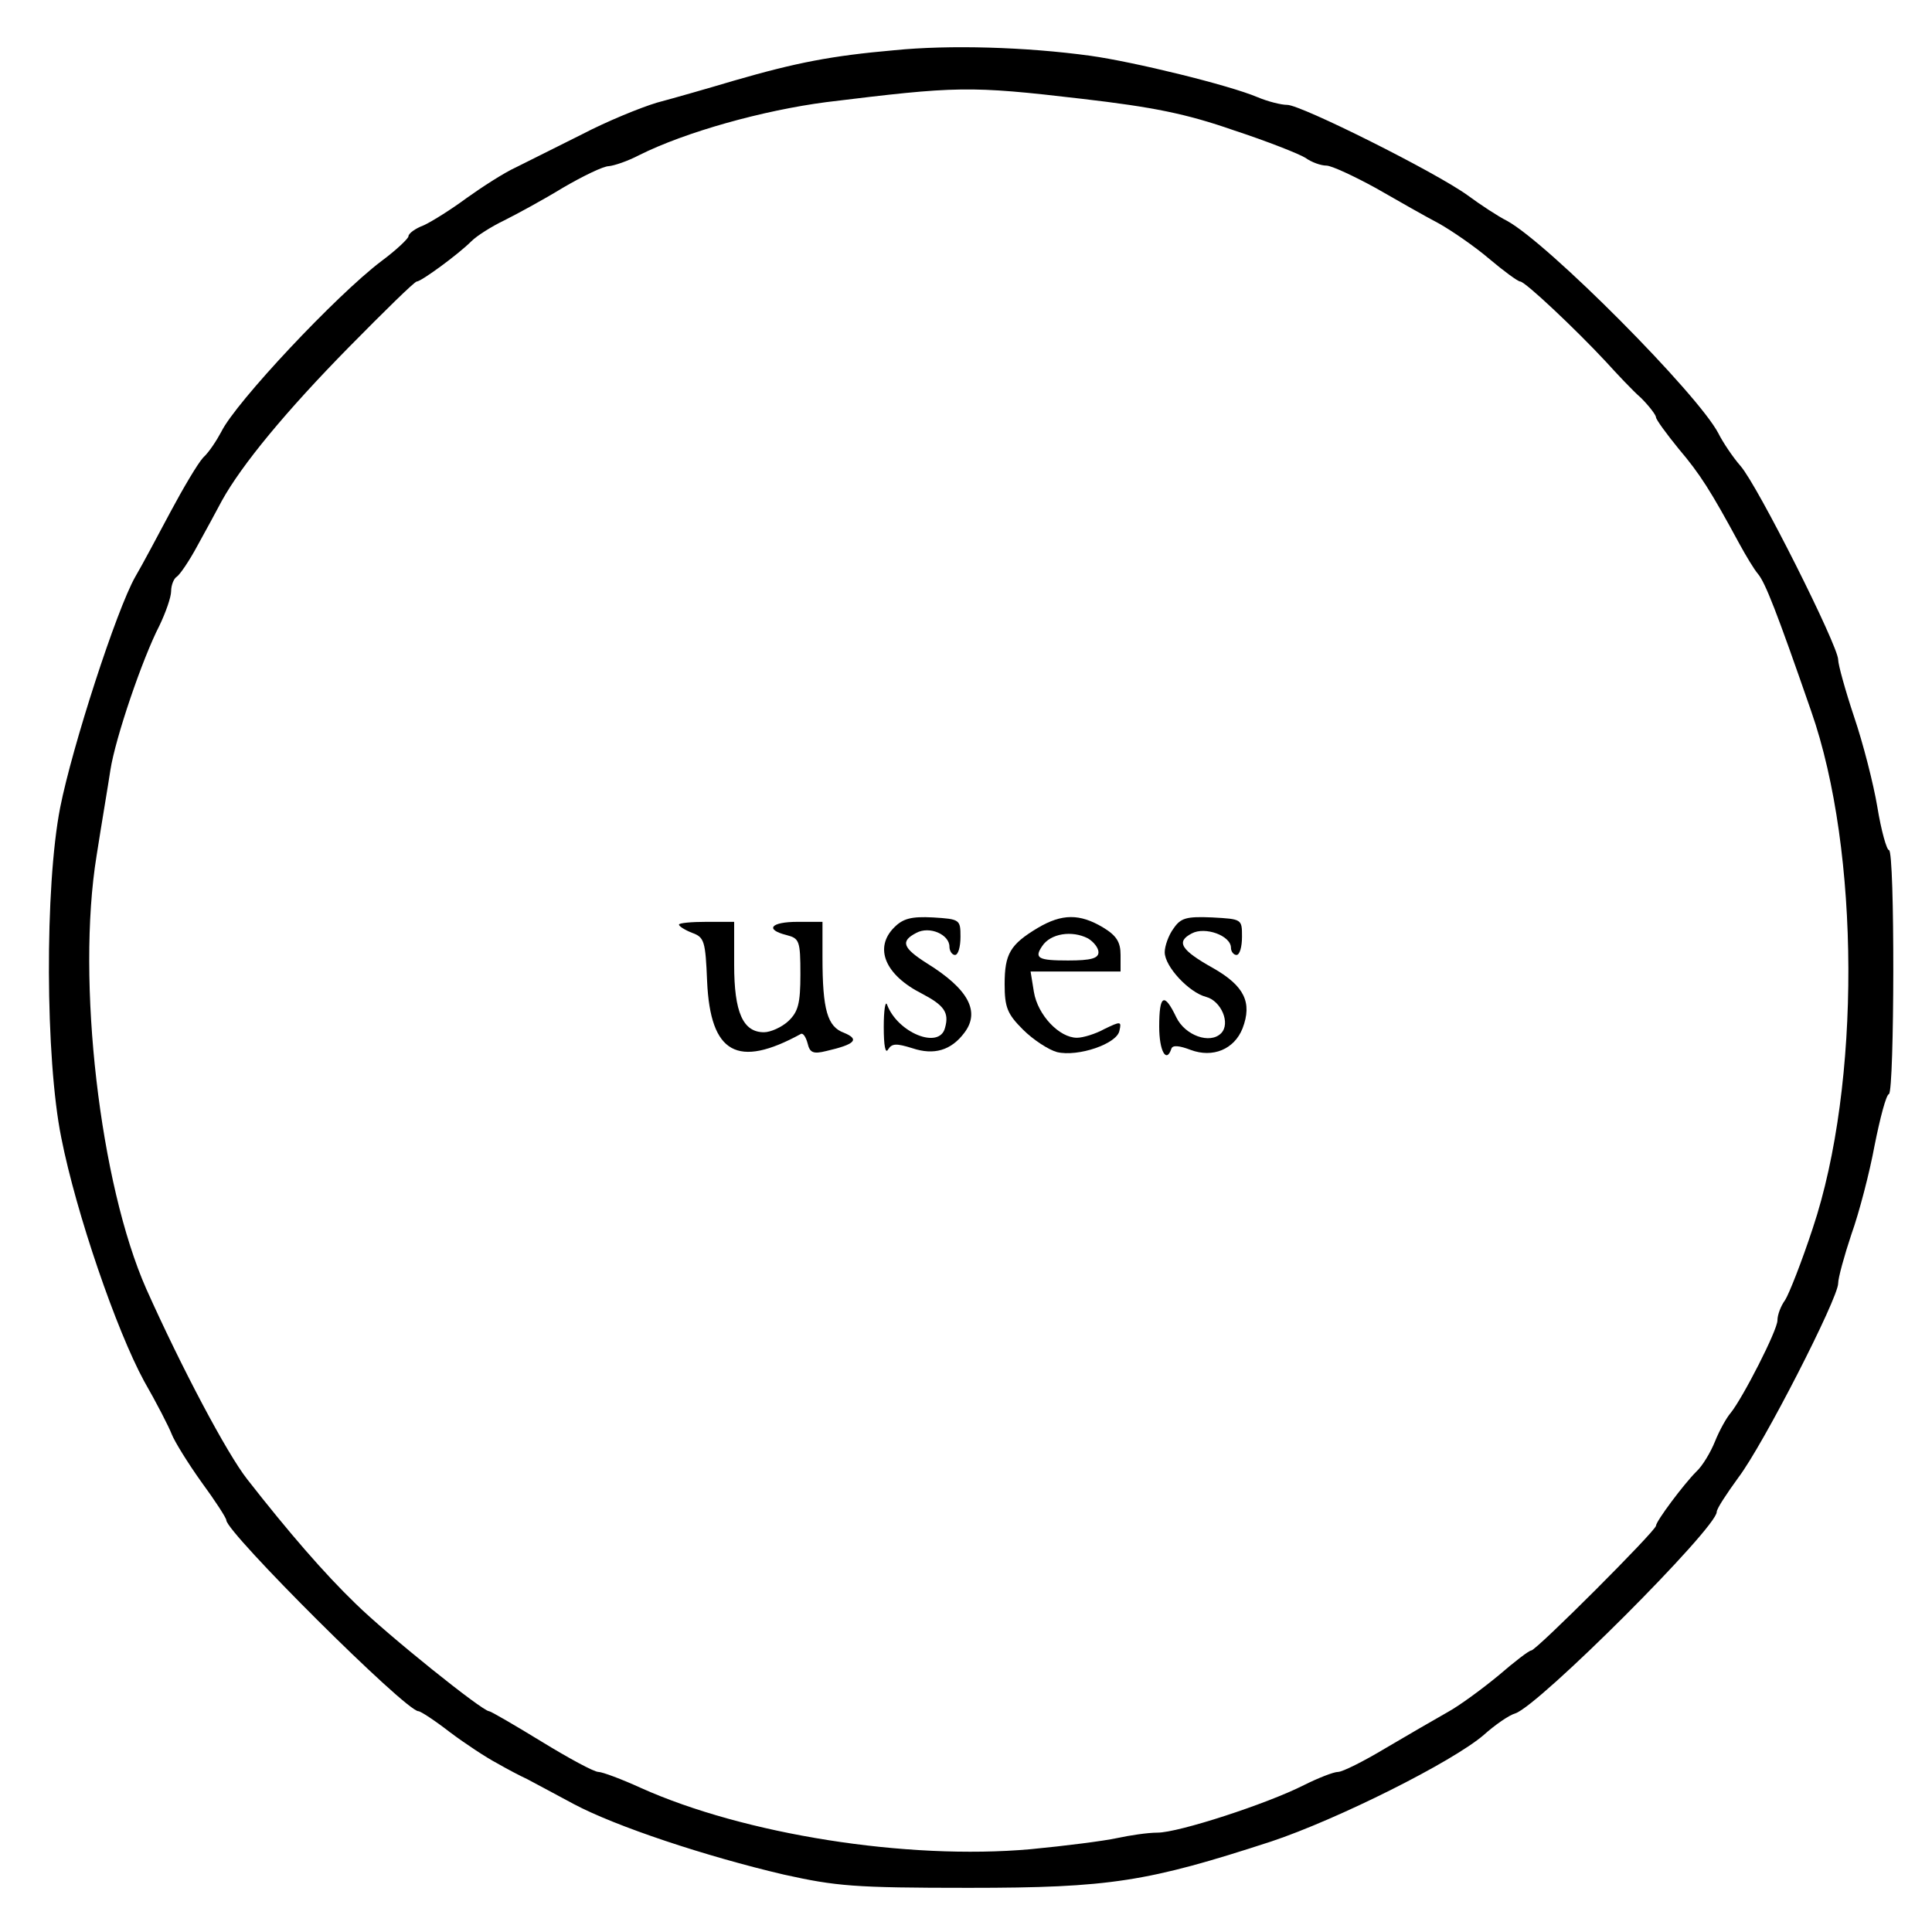
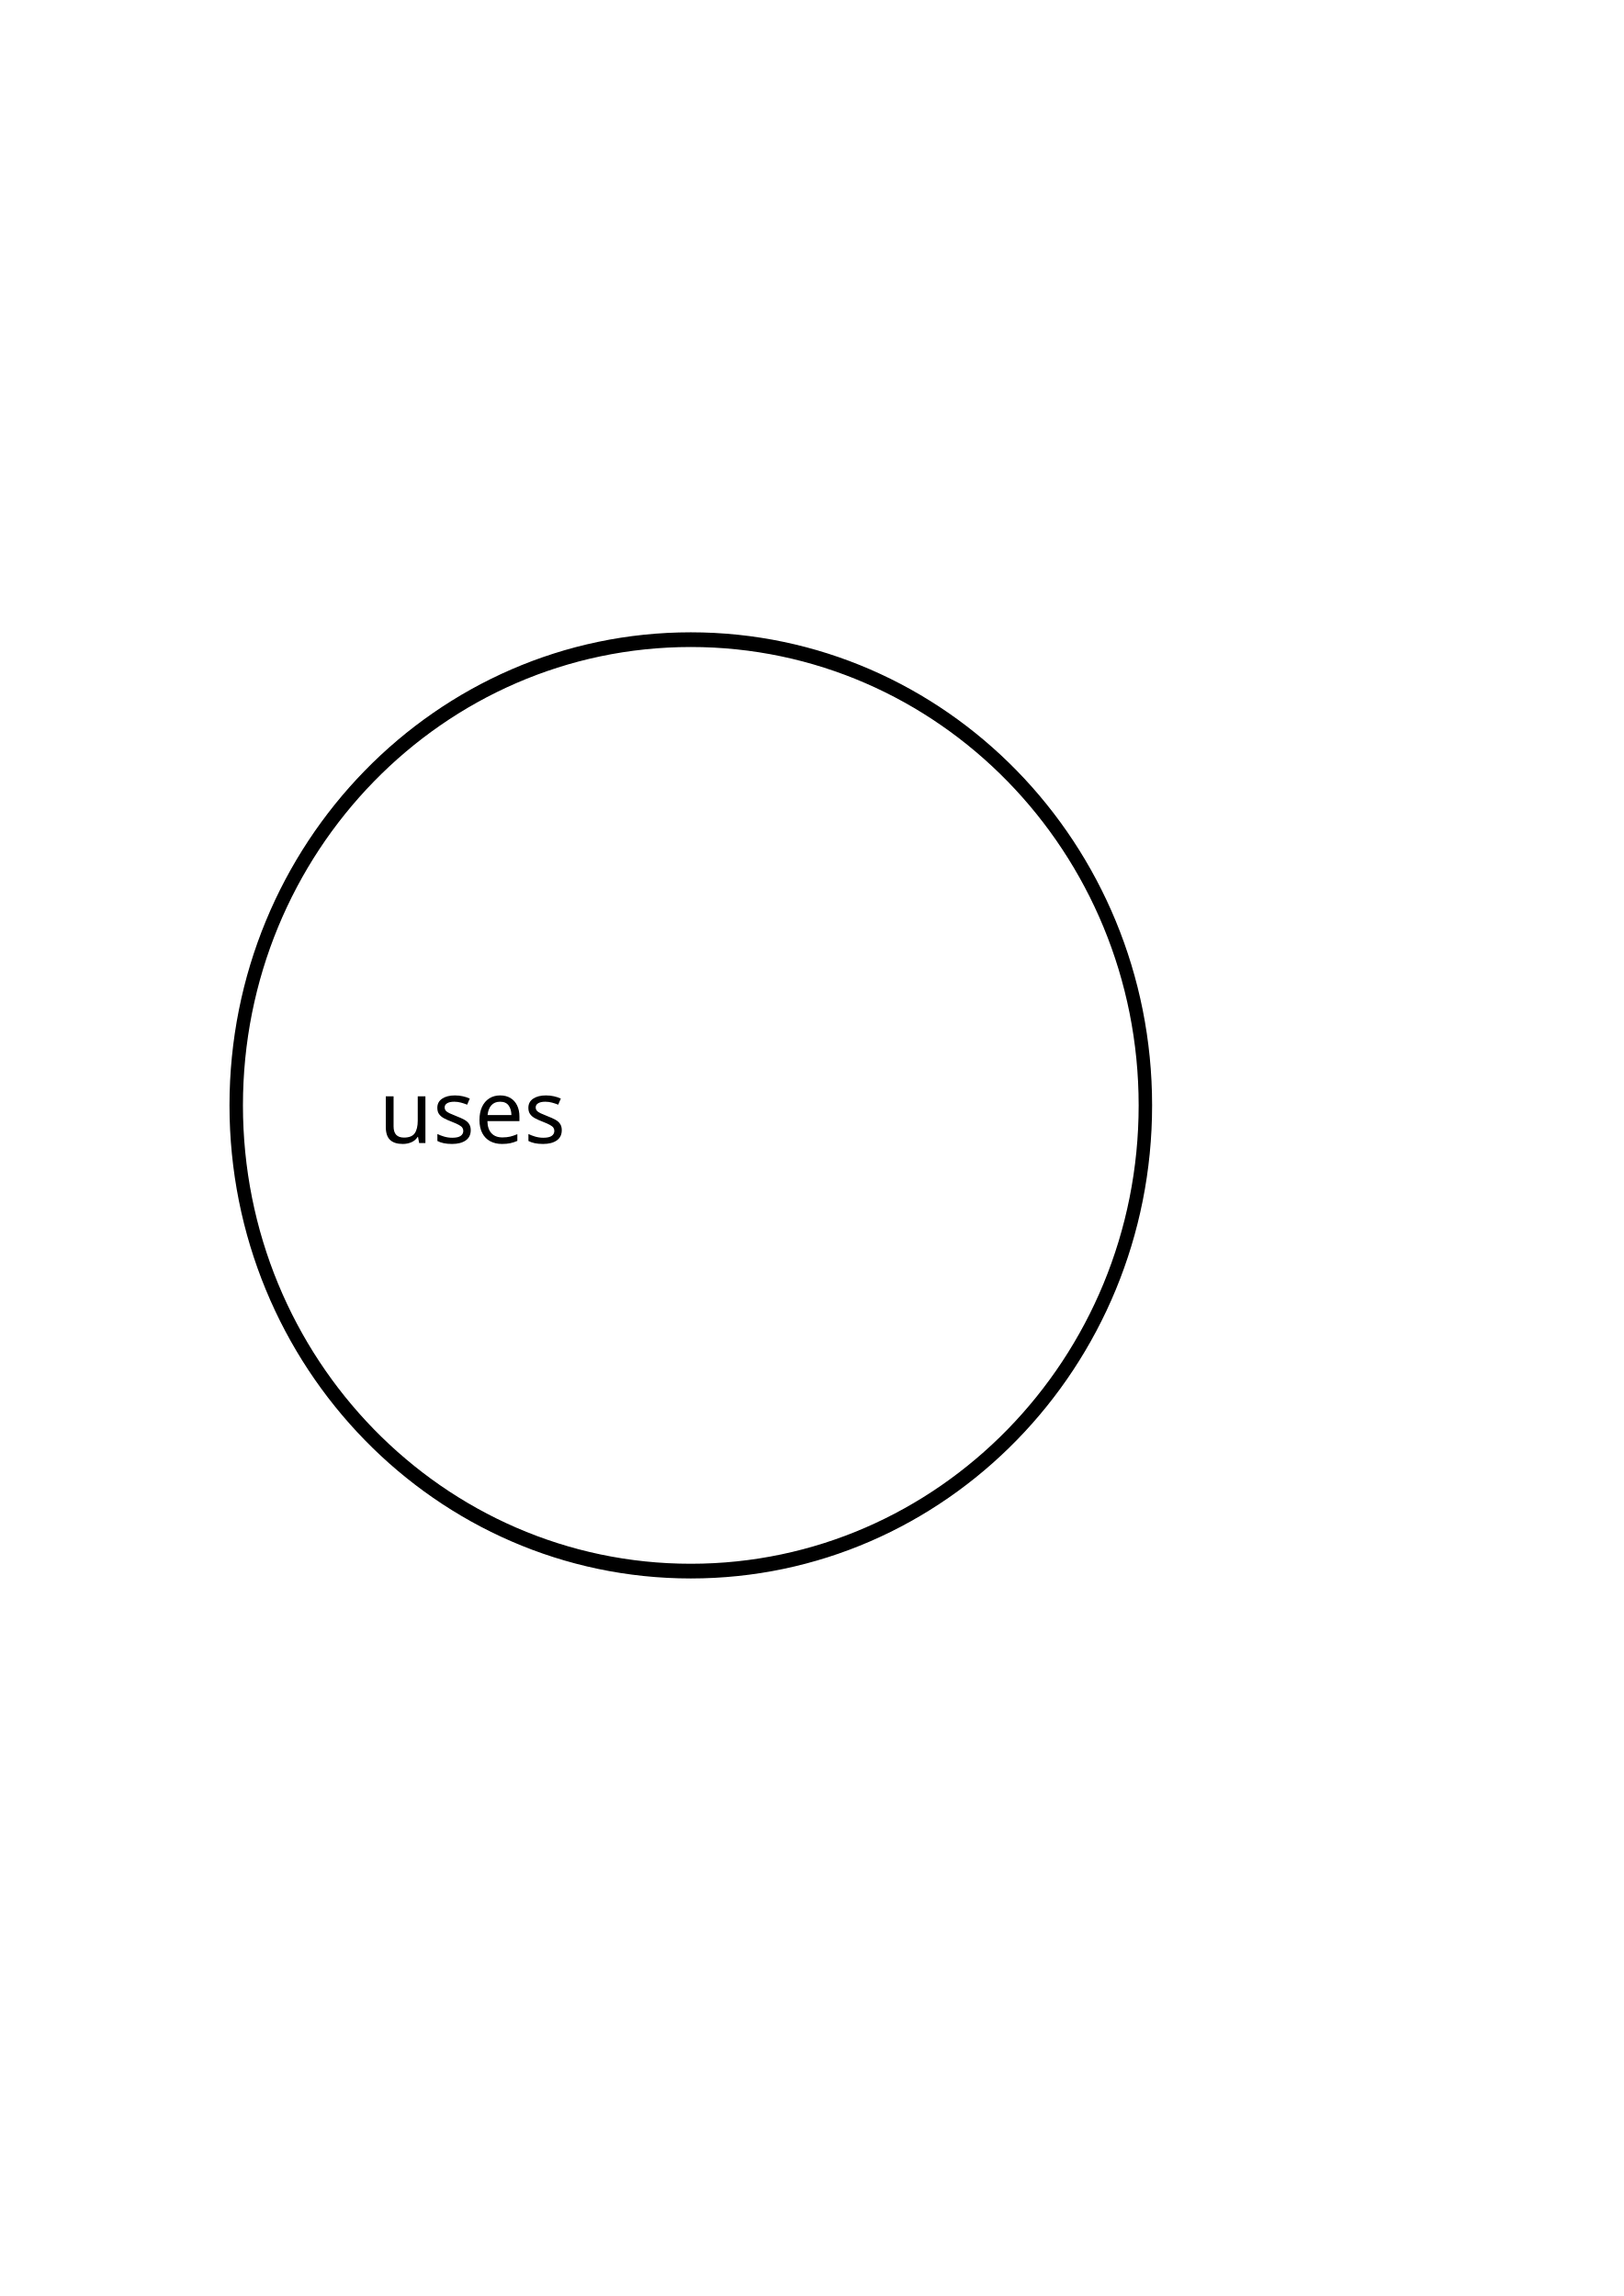
- <svg xmlns="http://www.w3.org/2000/svg" version="1.0" width="350pt" height="350pt" viewBox="0 0 350 350" preserveAspectRatio="xMidYMid meet">
-   <g transform="translate(0,350) scale(0.1,-0.1)" fill="#000000" stroke="none">
-     <path d="M1620 3409 c-113 -10 -176 -22 -290 -55 -47 -14 -110 -32 -140 -40 -30 -9 -91 -34 -135 -57 -44 -22 -98 -49 -120 -60 -22 -10 -62 -36 -90 -56 -27 -20 -62 -42 -77 -49 -16 -6 -28 -15 -28 -20 0 -4 -22 -25 -49 -45 -82 -62 -264 -256 -290 -309 -8 -15 -22 -37 -33 -47 -10 -11 -36 -55 -59 -98 -23 -43 -51 -96 -64 -118 -34 -60 -114 -307 -136 -418 -28 -143 -27 -455 2 -598 27 -137 100 -349 150 -441 23 -40 45 -83 50 -96 5 -13 29 -52 54 -87 25 -34 45 -65 45 -69 0 -22 325 -346 348 -346 4 0 30 -17 57 -38 28 -21 66 -46 85 -56 19 -11 44 -24 55 -29 11 -6 49 -26 84 -45 77 -41 240 -95 381 -128 95 -21 127 -24 335 -24 256 0 324 11 548 84 120 40 328 144 385 193 20 18 46 36 57 39 43 14 365 336 365 365 0 6 18 33 39 62 45 59 181 325 181 352 0 10 11 50 24 89 14 39 33 112 42 161 10 50 21 92 26 93 10 5 11 442 0 442 -4 0 -14 35 -21 78 -7 42 -26 116 -42 163 -16 48 -29 95 -29 104 0 25 -146 316 -177 351 -14 16 -32 43 -40 59 -37 71 -308 344 -383 385 -16 8 -48 29 -71 46 -58 42 -302 164 -327 164 -11 0 -35 6 -54 14 -52 22 -224 64 -303 75 -117 16 -255 20 -355 10z m340 -88 c129 -15 189 -27 275 -57 61 -20 119 -43 130 -50 11 -8 28 -14 38 -14 9 0 50 -19 90 -41 40 -23 91 -52 114 -64 23 -13 64 -41 91 -64 26 -22 52 -41 56 -41 9 0 101 -87 155 -145 20 -22 48 -52 64 -66 15 -15 27 -31 27 -35 0 -4 19 -30 41 -57 39 -46 58 -76 110 -172 12 -22 27 -47 34 -55 13 -16 33 -66 96 -248 89 -254 90 -677 3 -937 -20 -61 -43 -119 -50 -130 -8 -11 -14 -27 -14 -37 0 -18 -63 -141 -85 -168 -7 -8 -20 -31 -28 -51 -8 -20 -23 -45 -34 -55 -23 -23 -73 -90 -73 -98 0 -9 -217 -226 -226 -226 -4 0 -30 -20 -59 -45 -29 -24 -71 -55 -93 -67 -23 -13 -73 -42 -112 -65 -40 -24 -78 -43 -86 -43 -8 0 -36 -11 -62 -24 -67 -34 -227 -86 -265 -86 -18 0 -51 -5 -74 -10 -23 -5 -93 -14 -156 -20 -225 -20 -519 27 -706 111 -35 16 -70 29 -77 29 -8 0 -54 25 -103 55 -49 30 -92 55 -95 55 -12 0 -184 138 -242 195 -56 54 -121 129 -196 225 -37 47 -119 202 -183 345 -84 190 -127 558 -90 785 9 58 21 128 25 155 9 58 58 202 89 262 11 23 21 51 21 62 0 11 5 23 10 26 6 4 23 29 38 57 15 27 35 64 44 81 36 65 116 162 230 278 64 65 119 119 123 119 8 0 75 49 99 73 10 10 37 27 60 38 22 11 70 37 106 59 36 21 73 39 83 39 10 1 34 9 55 20 84 42 224 81 339 96 237 29 258 30 463 6z" />
-     <path d="M1620 1820 c-37 -37 -17 -86 50 -120 40 -21 50 -34 42 -62 -10 -40 -86 -9 -105 42 -3 8 -6 -10 -6 -40 0 -35 3 -50 8 -41 7 11 15 11 44 2 39 -13 70 -4 94 28 29 38 8 79 -68 126 -44 28 -48 40 -19 55 24 13 60 -3 60 -25 0 -8 5 -15 10 -15 6 0 10 15 10 33 0 31 -1 32 -50 35 -39 2 -54 -2 -70 -18z" />
-     <path d="M1880 1819 c-50 -30 -60 -47 -60 -102 0 -42 5 -54 33 -82 19 -19 47 -37 62 -41 38 -9 109 15 113 39 4 17 2 17 -27 3 -16 -9 -39 -16 -50 -16 -32 0 -71 41 -78 83 l-6 37 82 0 81 0 0 30 c0 23 -7 35 -32 50 -42 25 -74 25 -118 -1z m91 -19 c10 -6 19 -17 19 -25 0 -11 -13 -15 -55 -15 -54 0 -62 4 -47 26 15 23 54 29 83 14z" />
-     <path d="M2126 1818 c-9 -12 -16 -32 -16 -43 0 -26 44 -73 75 -81 27 -7 45 -48 27 -66 -20 -20 -65 -4 -81 29 -22 46 -31 41 -31 -17 0 -44 13 -67 22 -40 2 7 14 6 35 -2 40 -15 79 1 94 39 18 47 3 77 -53 109 -59 33 -68 48 -39 63 24 13 71 -4 71 -26 0 -7 5 -13 10 -13 6 0 10 15 10 33 0 32 0 32 -54 35 -47 2 -57 -1 -70 -20z" />
-     <path d="M1230 1825 c0 -3 11 -10 24 -15 22 -8 24 -15 27 -88 6 -131 55 -158 170 -95 4 2 9 -6 12 -17 4 -17 10 -20 34 -14 52 12 61 21 32 33 -30 11 -39 41 -39 137 l0 64 -45 0 c-49 0 -60 -14 -20 -24 23 -6 25 -10 25 -71 0 -53 -4 -68 -22 -85 -12 -11 -32 -20 -44 -20 -38 0 -54 36 -54 122 l0 78 -50 0 c-27 0 -50 -2 -50 -5z" />
+ <svg xmlns="http://www.w3.org/2000/svg" width="744.094" height="1052.362" id="svg10441" version="1.1">
+   <defs id="defs10443" />
+   <g id="layer1">
+     <path style="fill:none;stroke:#000000;stroke-width:4.058;stroke-miterlimit:4;stroke-opacity:1;stroke-dasharray:none" id="path10588" d="m 788.571,560.934 a 137.143,128.571 0 1 1 -274.286,0 137.143,128.571 0 1 1 274.286,0 z" transform="matrix(1.518995,0,0,1.660275,-672.9438,-424.6561)" />
+     <text xml:space="preserve" style="font-size:40px;font-style:normal;font-weight:normal;line-height:125%;letter-spacing:0px;word-spacing:0px;fill:#000000;fill-opacity:1;stroke:none;font-family:Sans" x="173.643" y="523.923" id="text11098">
+       <tspan id="tspan11100" x="173.643" y="523.923">uses</tspan>
+     </text>
  </g>
</svg>
